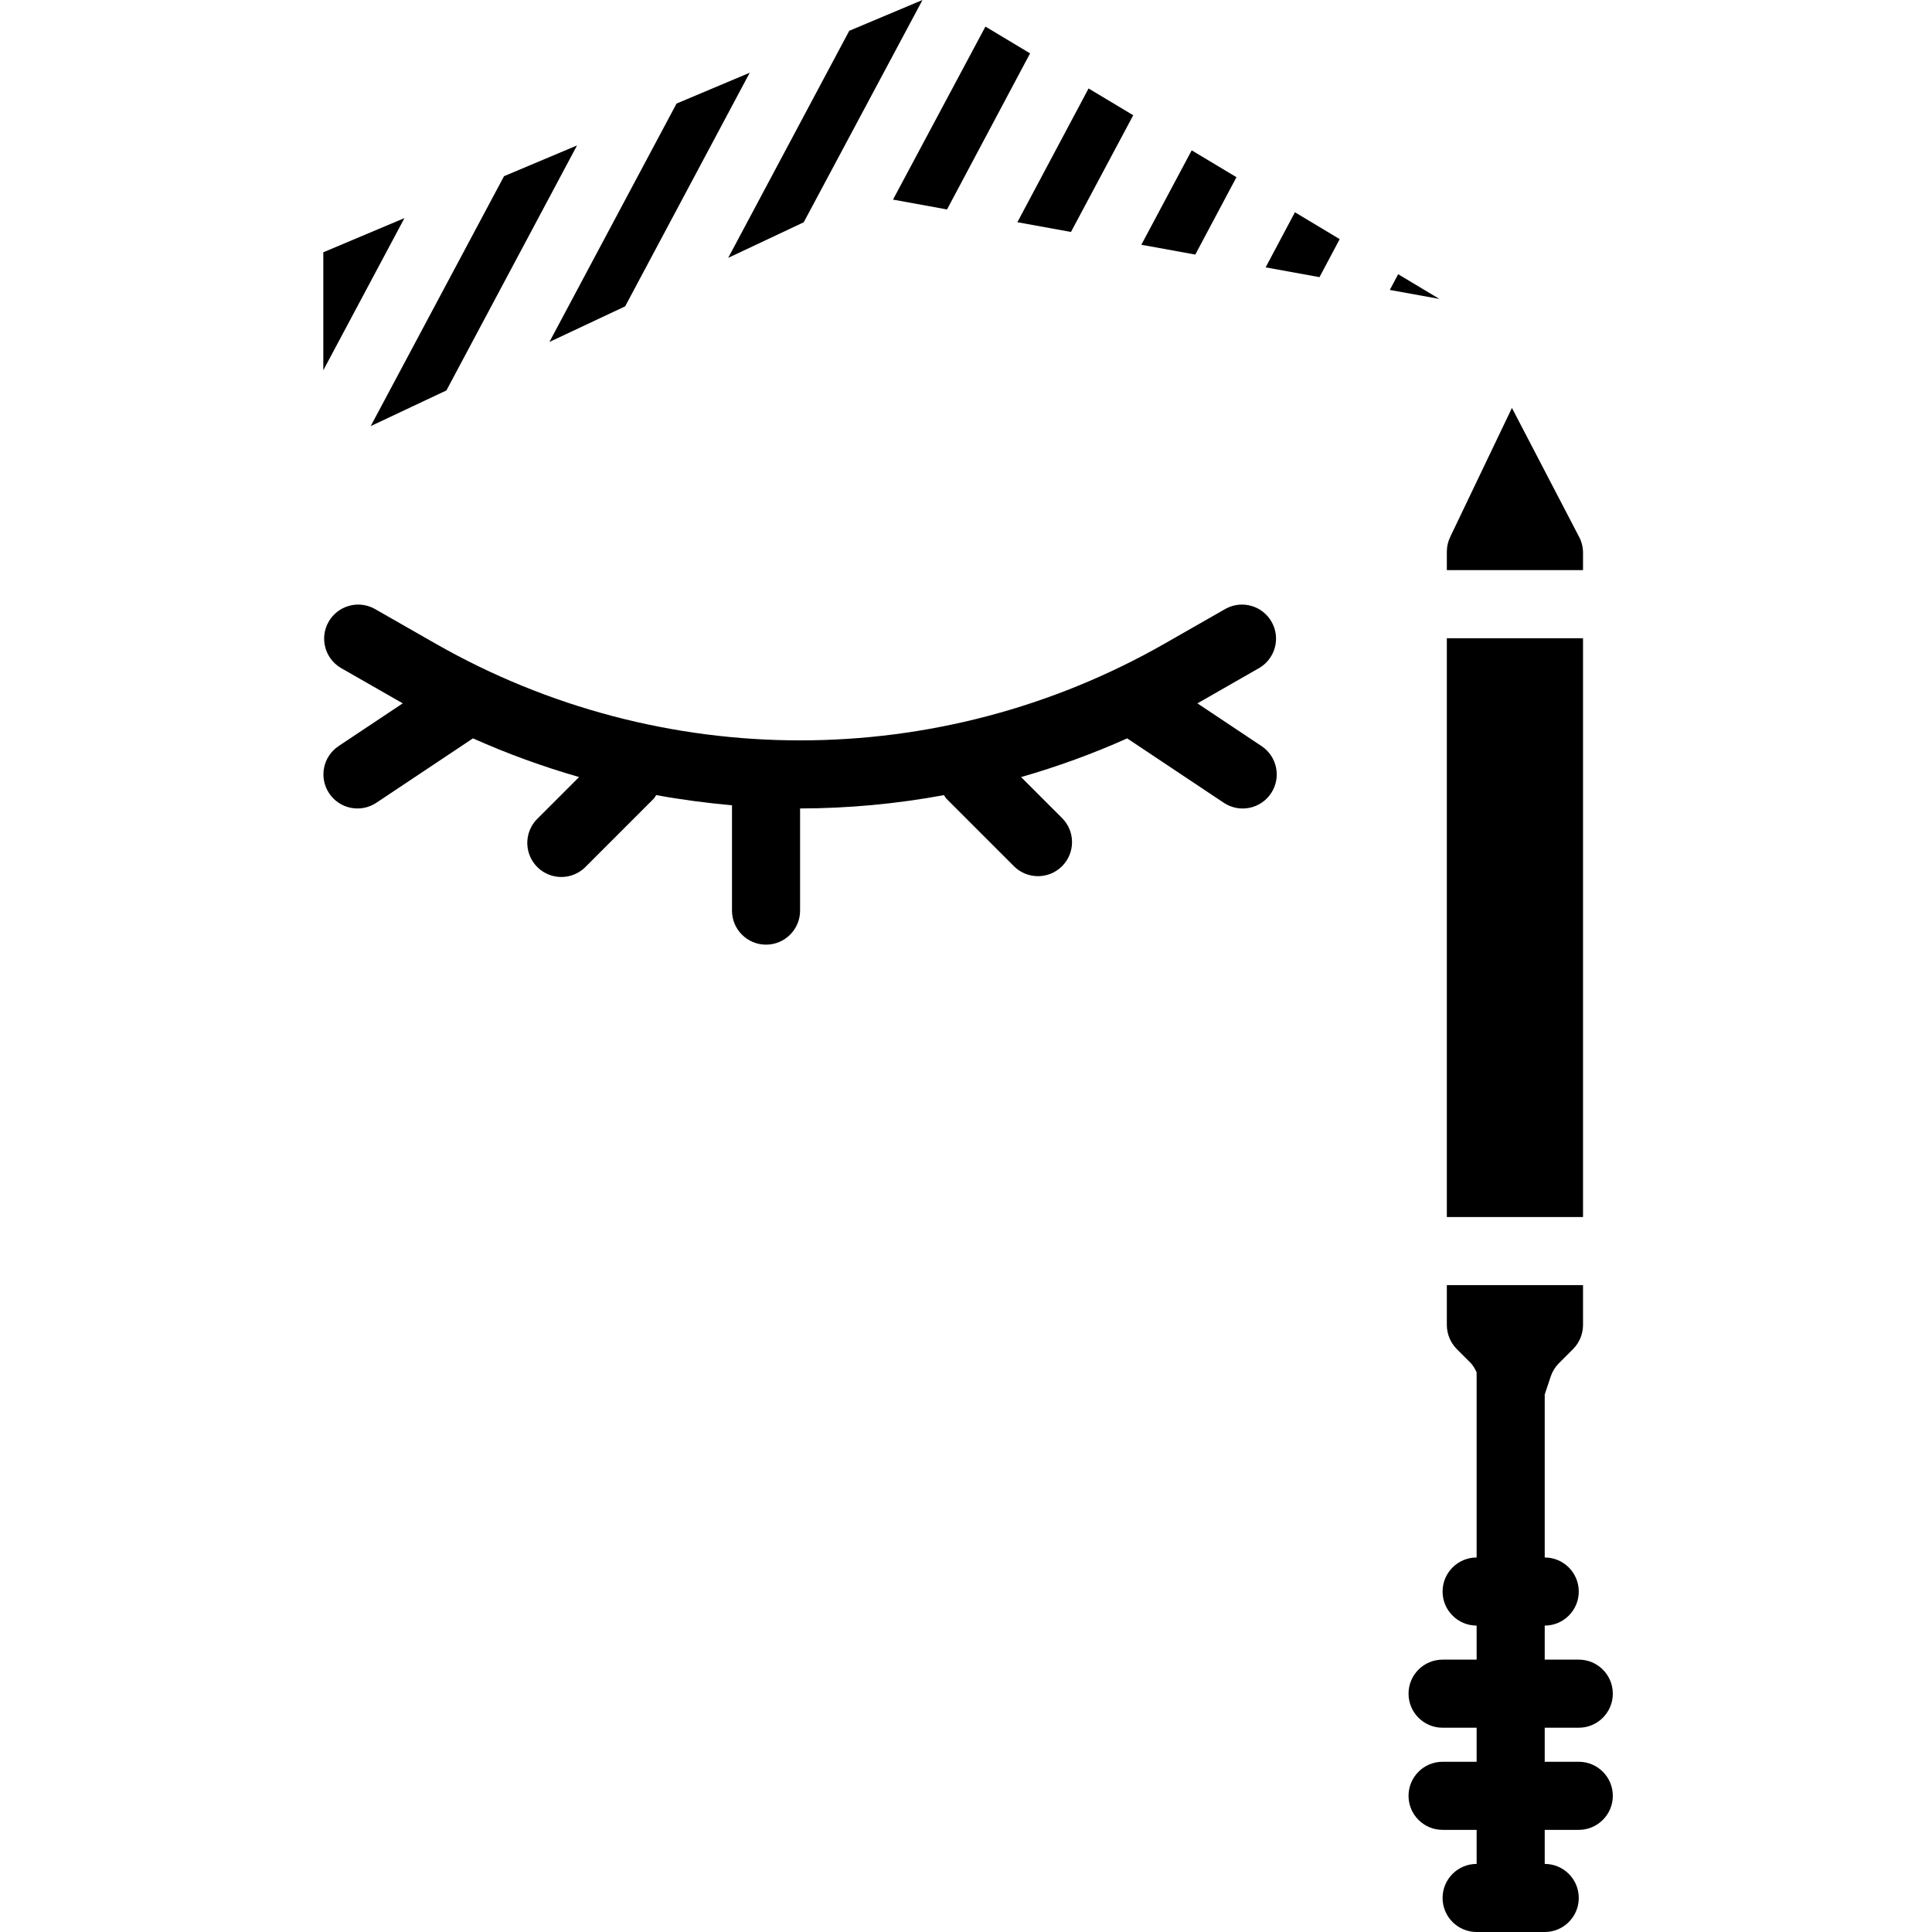
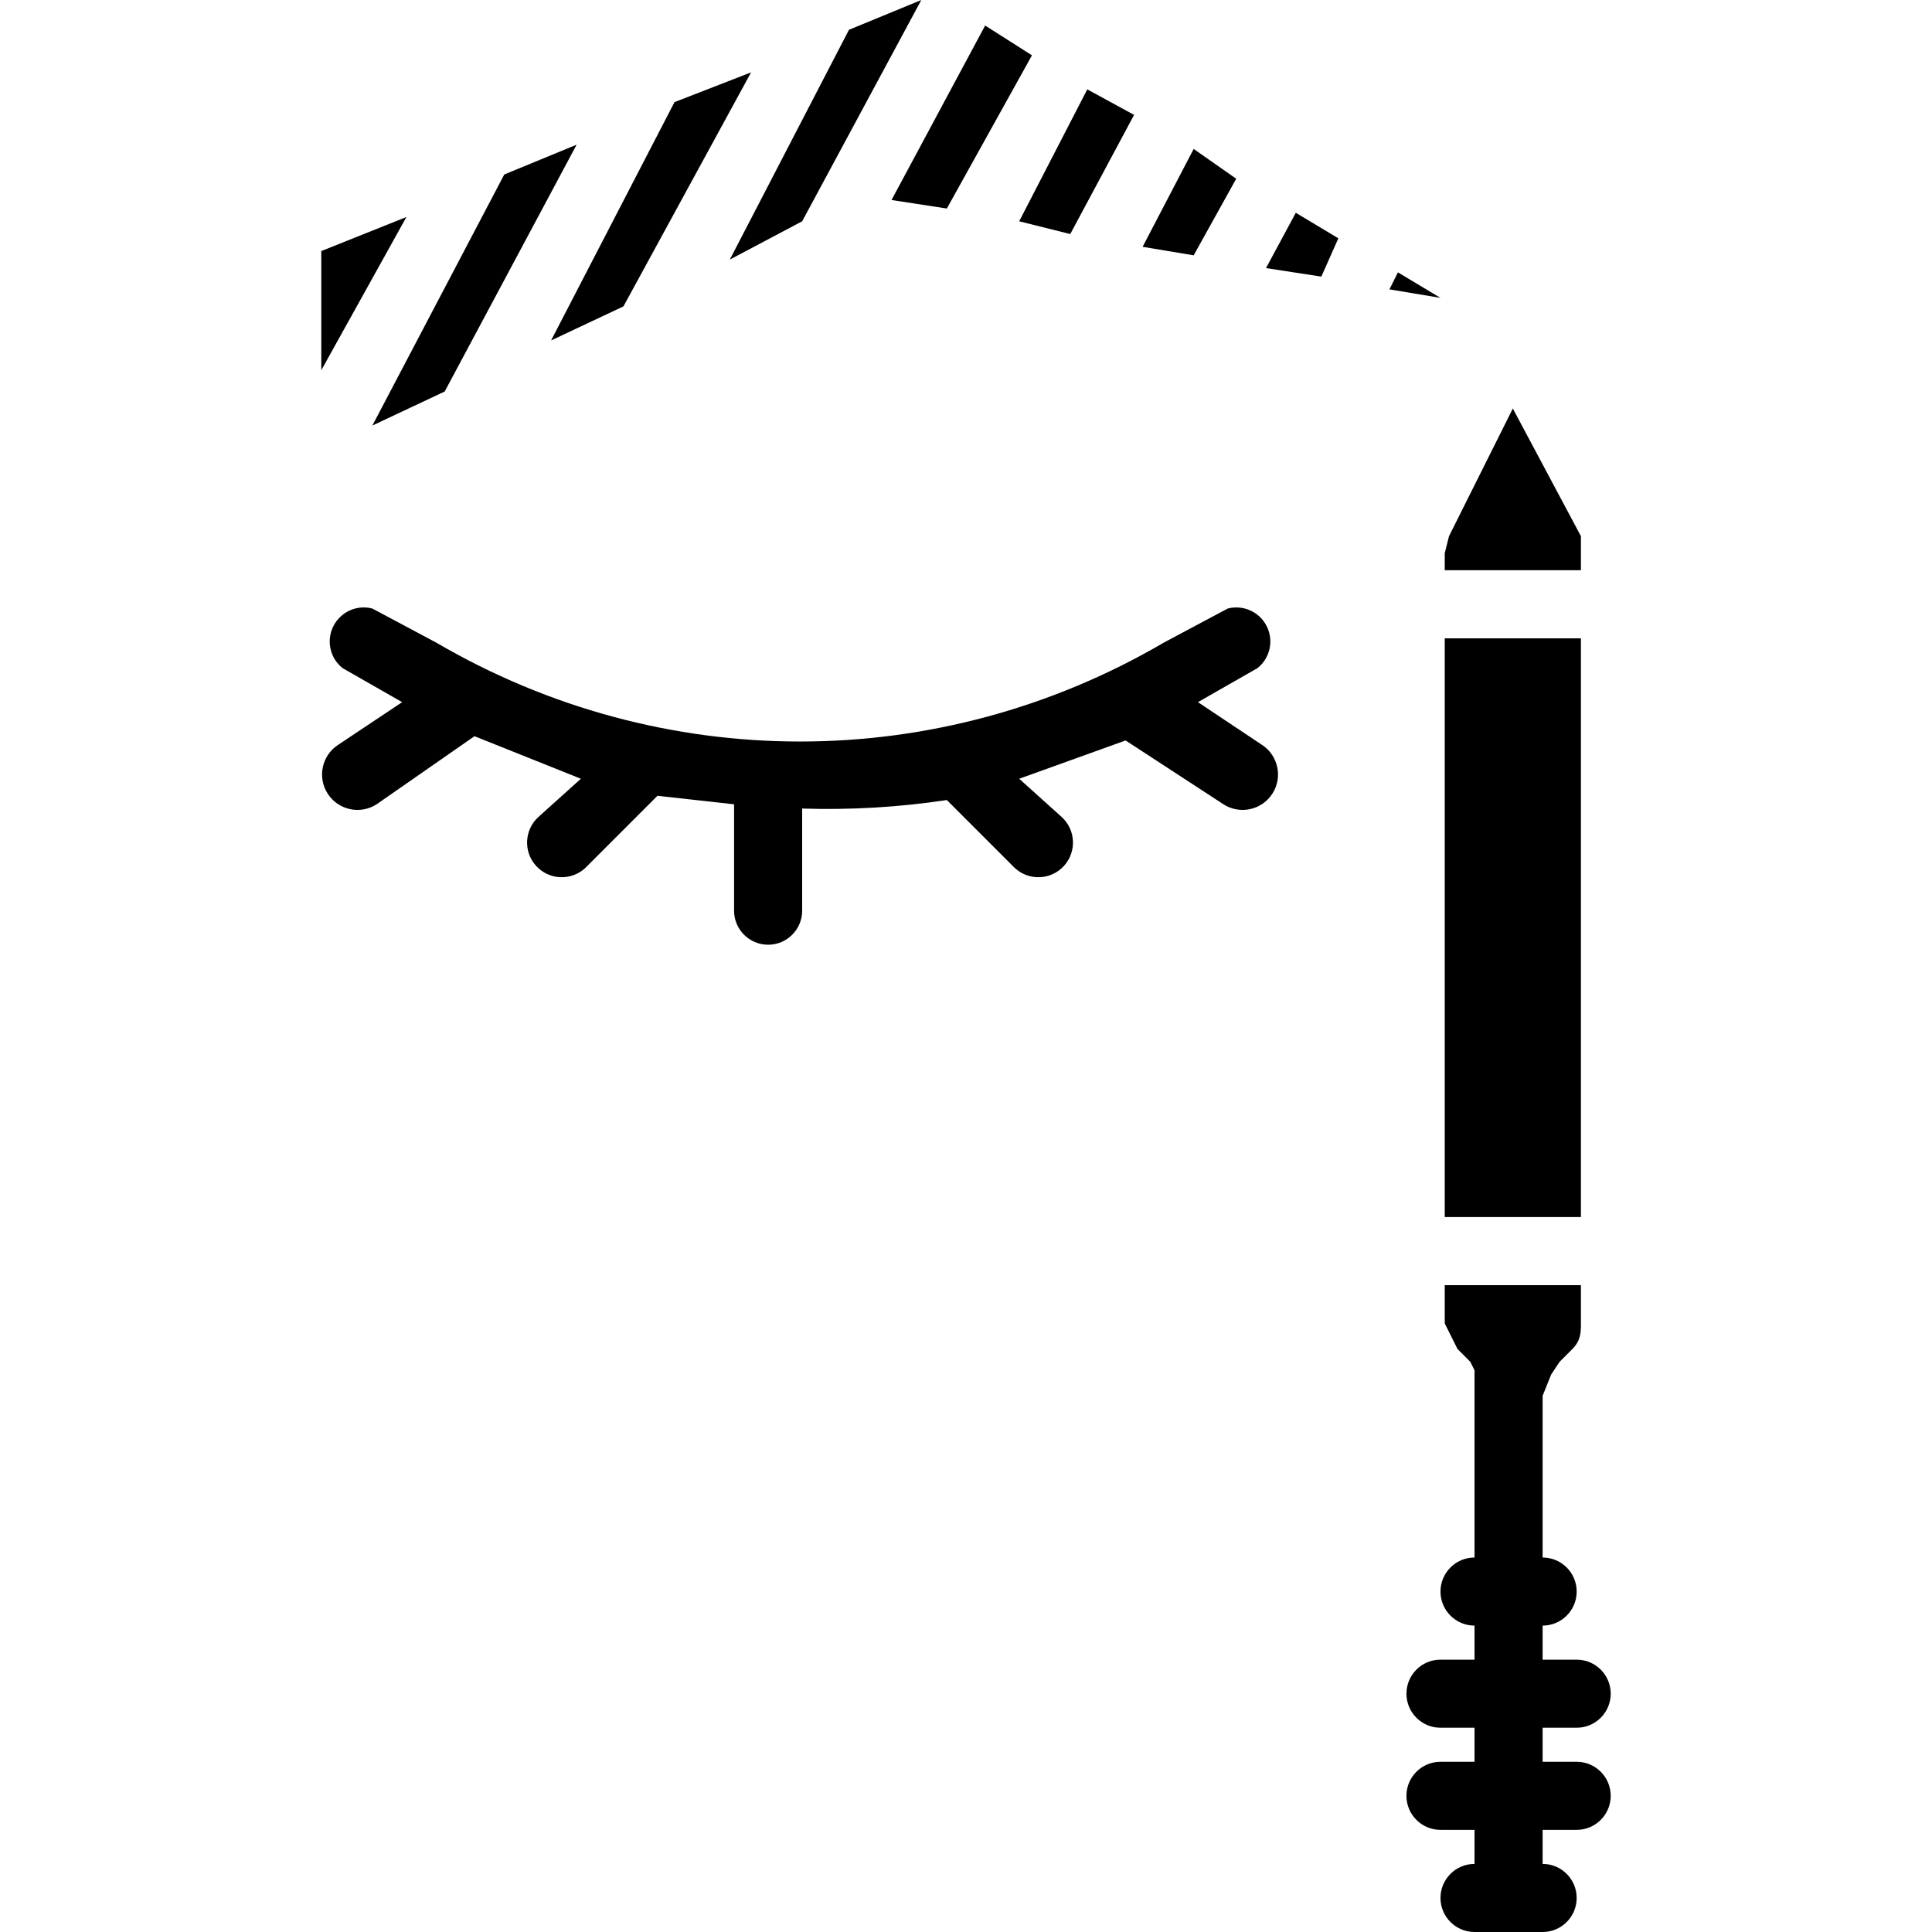
- <svg xmlns="http://www.w3.org/2000/svg" height="453pt" viewBox="-75 0 453 453.968" width="453pt">
-   <path d="m147.043 49.215 19.512-36.672-10.488-6.297-21.719 40.656zm0 0" />
-   <path d="m296.484 129.879c0-1.285-.309-2.555-.906-3.695l-15.797-30.328-14.496 30.289c-.523 1.078-.797 2.258-.801 3.457v4.367h32zm0 0" />
-   <path d="m176.164 54.504 14.633-27.426-10.496-6.293-16.73 31.43zm0 0" />
-   <path d="m113.371 52.23 27.906-52.23-17.211 7.238-28.445 53.355zm0 0" />
-   <path d="m264.484 149.969h32v136h-32zm0 0" />
-   <path d="m215.051 41.633-10.52-6.305-11.832 22.184 12.68 2.305zm0 0" />
-   <path d="m71.41 71.984 29.273-54.895-17.199 7.246-29.871 56.016zm0 0" />
-   <path d="m221.906 62.824 12.656 2.297 4.746-8.93-10.52-6.312zm0 0" />
-   <path d="m29.41 91.742 30.691-57.566-17.152 7.223-31.328 58.723zm0 0" />
-   <path d="m253.043 64.434-1.957 3.695 11.645 2.109zm0 0" />
-   <path d="m.484 59.281v27.719l19.07-35.754zm0 0" />
-   <path d="m220.484 156.91c3.719-2.242 4.969-7.047 2.812-10.816-2.156-3.773-6.926-5.137-10.75-3.07l-14.328 8.184c-53.105 30.348-118.301 30.348-171.406 0l-14.328-8.184c-3.824-2.066-8.594-.703-10.75 3.07-2.156 3.77-.906 8.574 2.812 10.816l14.32 8.195.297.152-15.09 10.055c-3.676 2.453-4.668 7.418-2.215 11.094 2.453 3.68 7.422 4.668 11.098 2.219l22.695-15.129c8.09 3.609 16.422 6.648 24.938 9.09l-9.73 9.727c-2.078 2.008-2.914 4.984-2.18 7.781.73 2.797 2.914 4.98 5.711 5.711 2.797.734 5.773-.102 7.781-2.18l16-16c.191-.258.371-.523.527-.801 5.891 1.078 11.832 1.855 17.816 2.398v24.746c0 4.418 3.582 8 8 8s8-3.582 8-8v-24c11.344-.023 22.66-1.074 33.816-3.137.16.277.336.543.527.801l16 16c3.141 3.031 8.129 2.988 11.215-.098 3.086-3.086 3.129-8.074.098-11.215l-9.727-9.727c8.512-2.441 16.848-5.48 24.934-9.09l22.695 15.129c3.68 2.453 8.645 1.461 11.098-2.219 2.453-3.676 1.461-8.641-2.215-11.094l-15.09-10.055.297-.152zm0 0" />
-   <path d="m295.484 413.969h-8v-8h8c4.418 0 8-3.582 8-8s-3.582-8-8-8h-8v-8c4.418 0 8-3.582 8-8s-3.582-8-8-8v-38.297l1.406-4.23c.395-1.18 1.059-2.25 1.938-3.129l3.312-3.312c1.492-1.504 2.336-3.535 2.344-5.656v-9.375h-32v9.375c.008 2.121.852 4.152 2.344 5.656l3.312 3.312c.562.645 1.016 1.379 1.344 2.168v43.488c-4.418 0-8 3.582-8 8s3.582 8 8 8v8h-8c-4.418 0-8 3.582-8 8s3.582 8 8 8h8v8h-8c-4.418 0-8 3.582-8 8s3.582 8 8 8h8v8c-4.418 0-8 3.582-8 8s3.582 8 8 8h16c4.418 0 8-3.582 8-8s-3.582-8-8-8v-8h8c4.418 0 8-3.582 8-8s-3.582-8-8-8zm0 0" />
+ <svg xmlns="http://www.w3.org/2000/svg" height="604" viewBox="-75 0 453 454" width="604">
+   <path d="M147 49l20-36-11-7-22 41zm0 0M296 130v-4l-16-30-15 30-1 4v4h32zm0 0M176 55l15-28-11-6-16 31zm0 0M113 52l28-52-17 7-28 54zm0 0M264 150h32v136h-32zm0 0M215 42l-10-7-12 23 12 2zm0 0M71 72l30-55-18 7-29 56zm0 0M222 63l13 2 4-9-10-6zm0 0M29 92l31-58-17 7-31 59zm0 0M253 64l-2 4 12 2zm0 0M0 59v28l20-36zm0 0M220 157a8 8 0 00-7-14l-15 8c-53 31-118 31-171 0l-15-8a8 8 0 00-7 14l14 8-15 10a8 8 0 109 14l23-16 25 10-10 9a8 8 0 1011 12l16-16 1-1 18 2v25a8 8 0 0016 0v-24a188 188 0 0034-2l16 16a8 8 0 0011-12l-10-9 25-9 23 15a8 8 0 109-14l-15-10zm0 0M295 414h-8v-8h8a8 8 0 000-16h-8v-8a8 8 0 000-16v-38l2-5 2-3 3-3c2-2 2-4 2-6v-9h-32v9l3 6 3 3 1 2v44a8 8 0 000 16v8h-8a8 8 0 000 16h8v8h-8a8 8 0 000 16h8v8a8 8 0 000 16h16a8 8 0 000-16v-8h8a8 8 0 000-16zm0 0" />
</svg>
